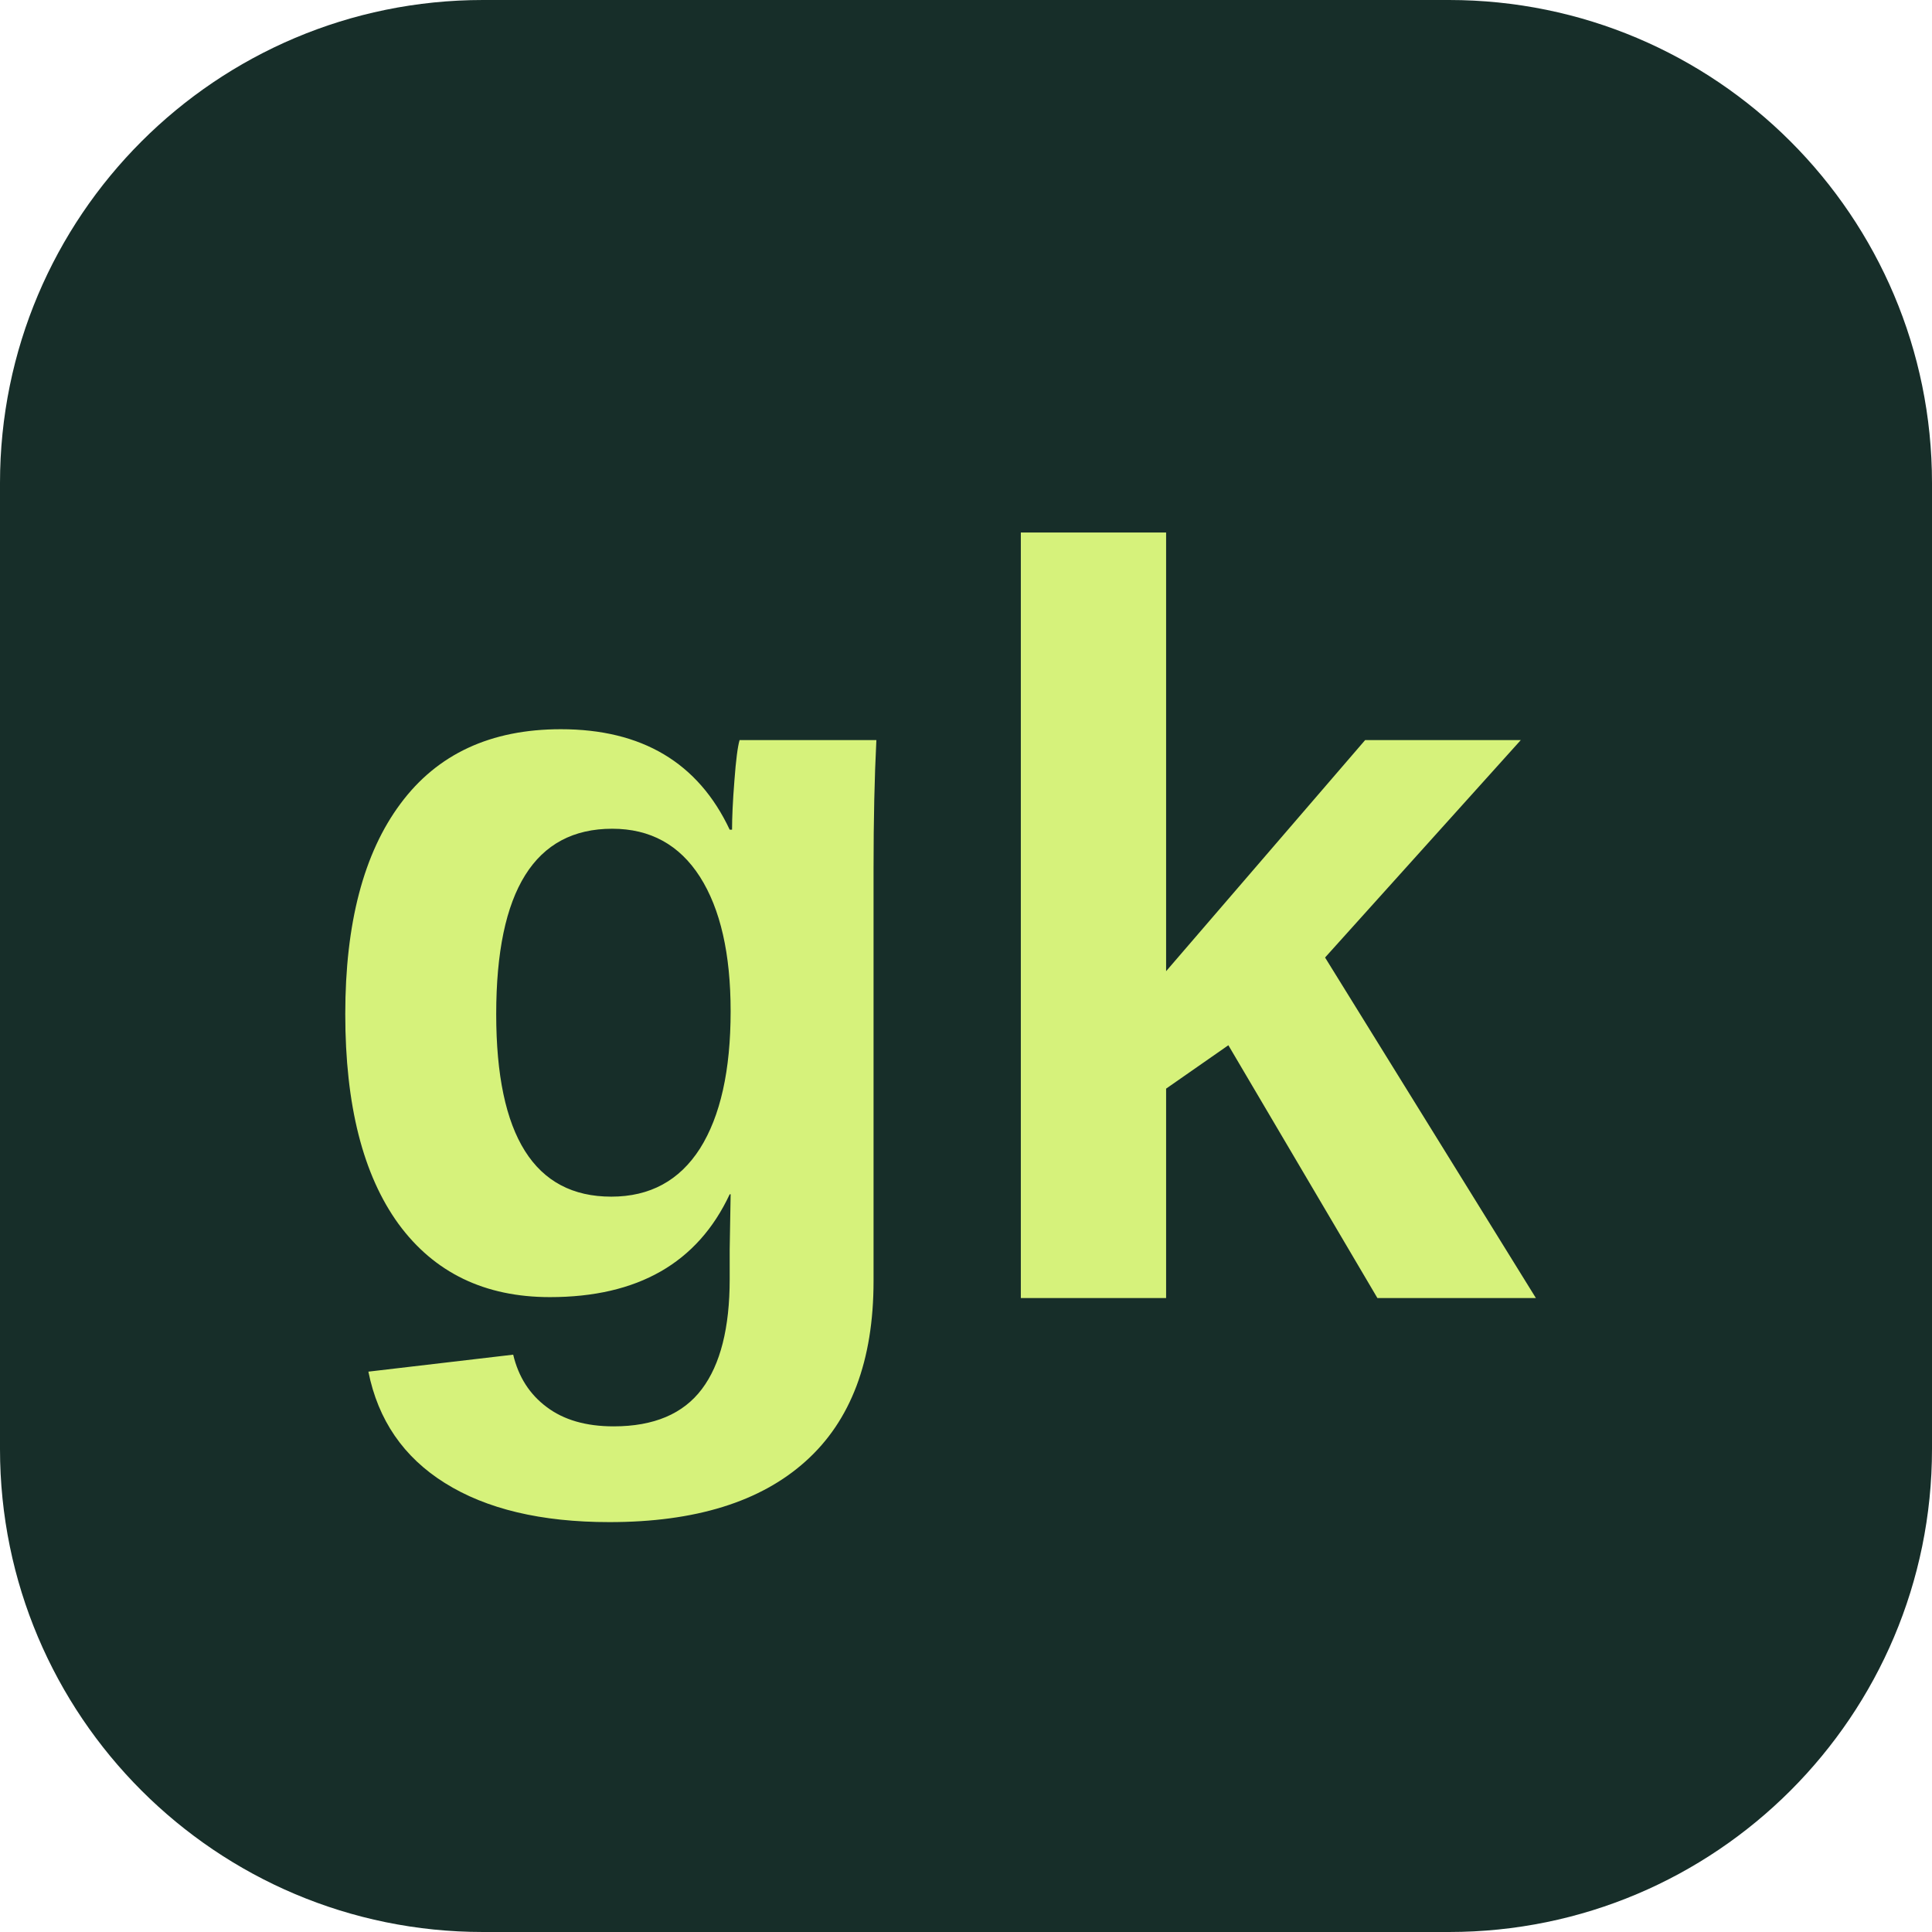
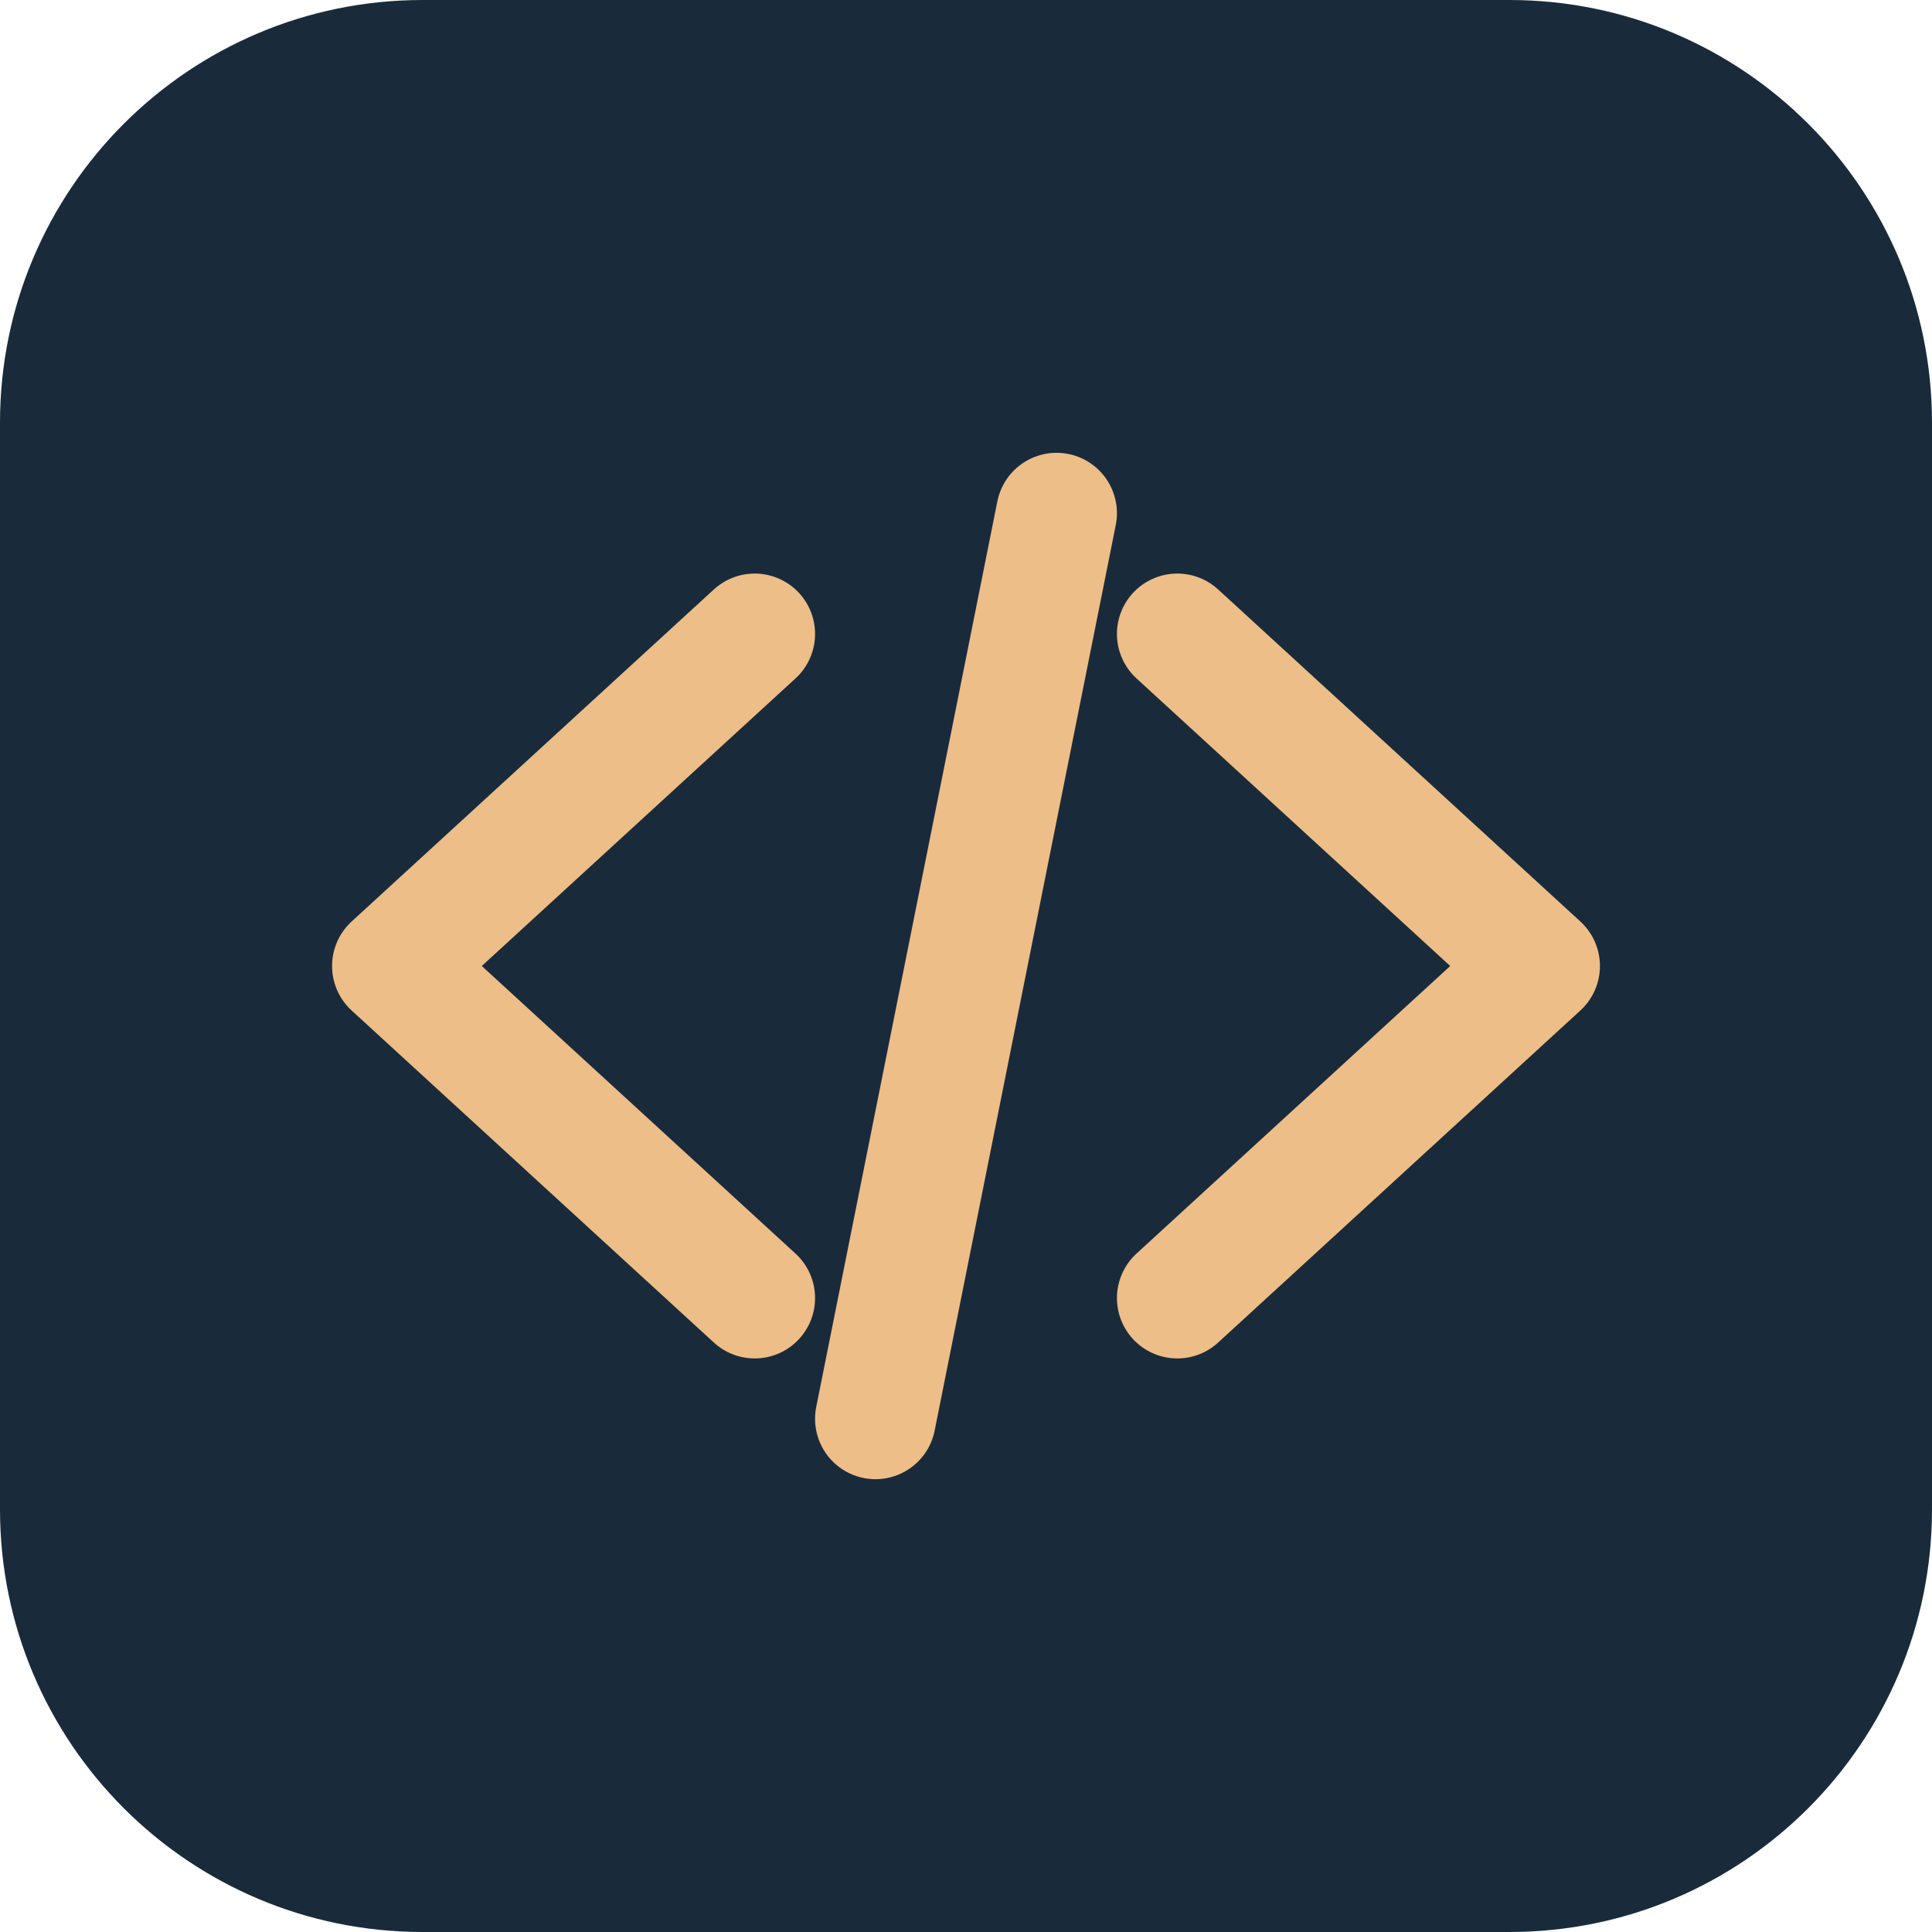
<svg xmlns="http://www.w3.org/2000/svg" viewBox="0 0 64 64">
-   <rect width="64" height="64" rx="16" fill="#172e29" />
-   <text x="10" y="43" font-family="Arial" font-size="35" font-weight="bold" fill="#d6f27b">gk</text>
+   <rect width="64" height="64" rx="14" fill="#192b3b" />
+   <path d="m25 21-12 11 12 11m14-22 12 11-12 11m-4-26-6 30" fill="none" stroke="#edbe88" stroke-width="4" stroke-linecap="round" stroke-linejoin="round" />
</svg>
